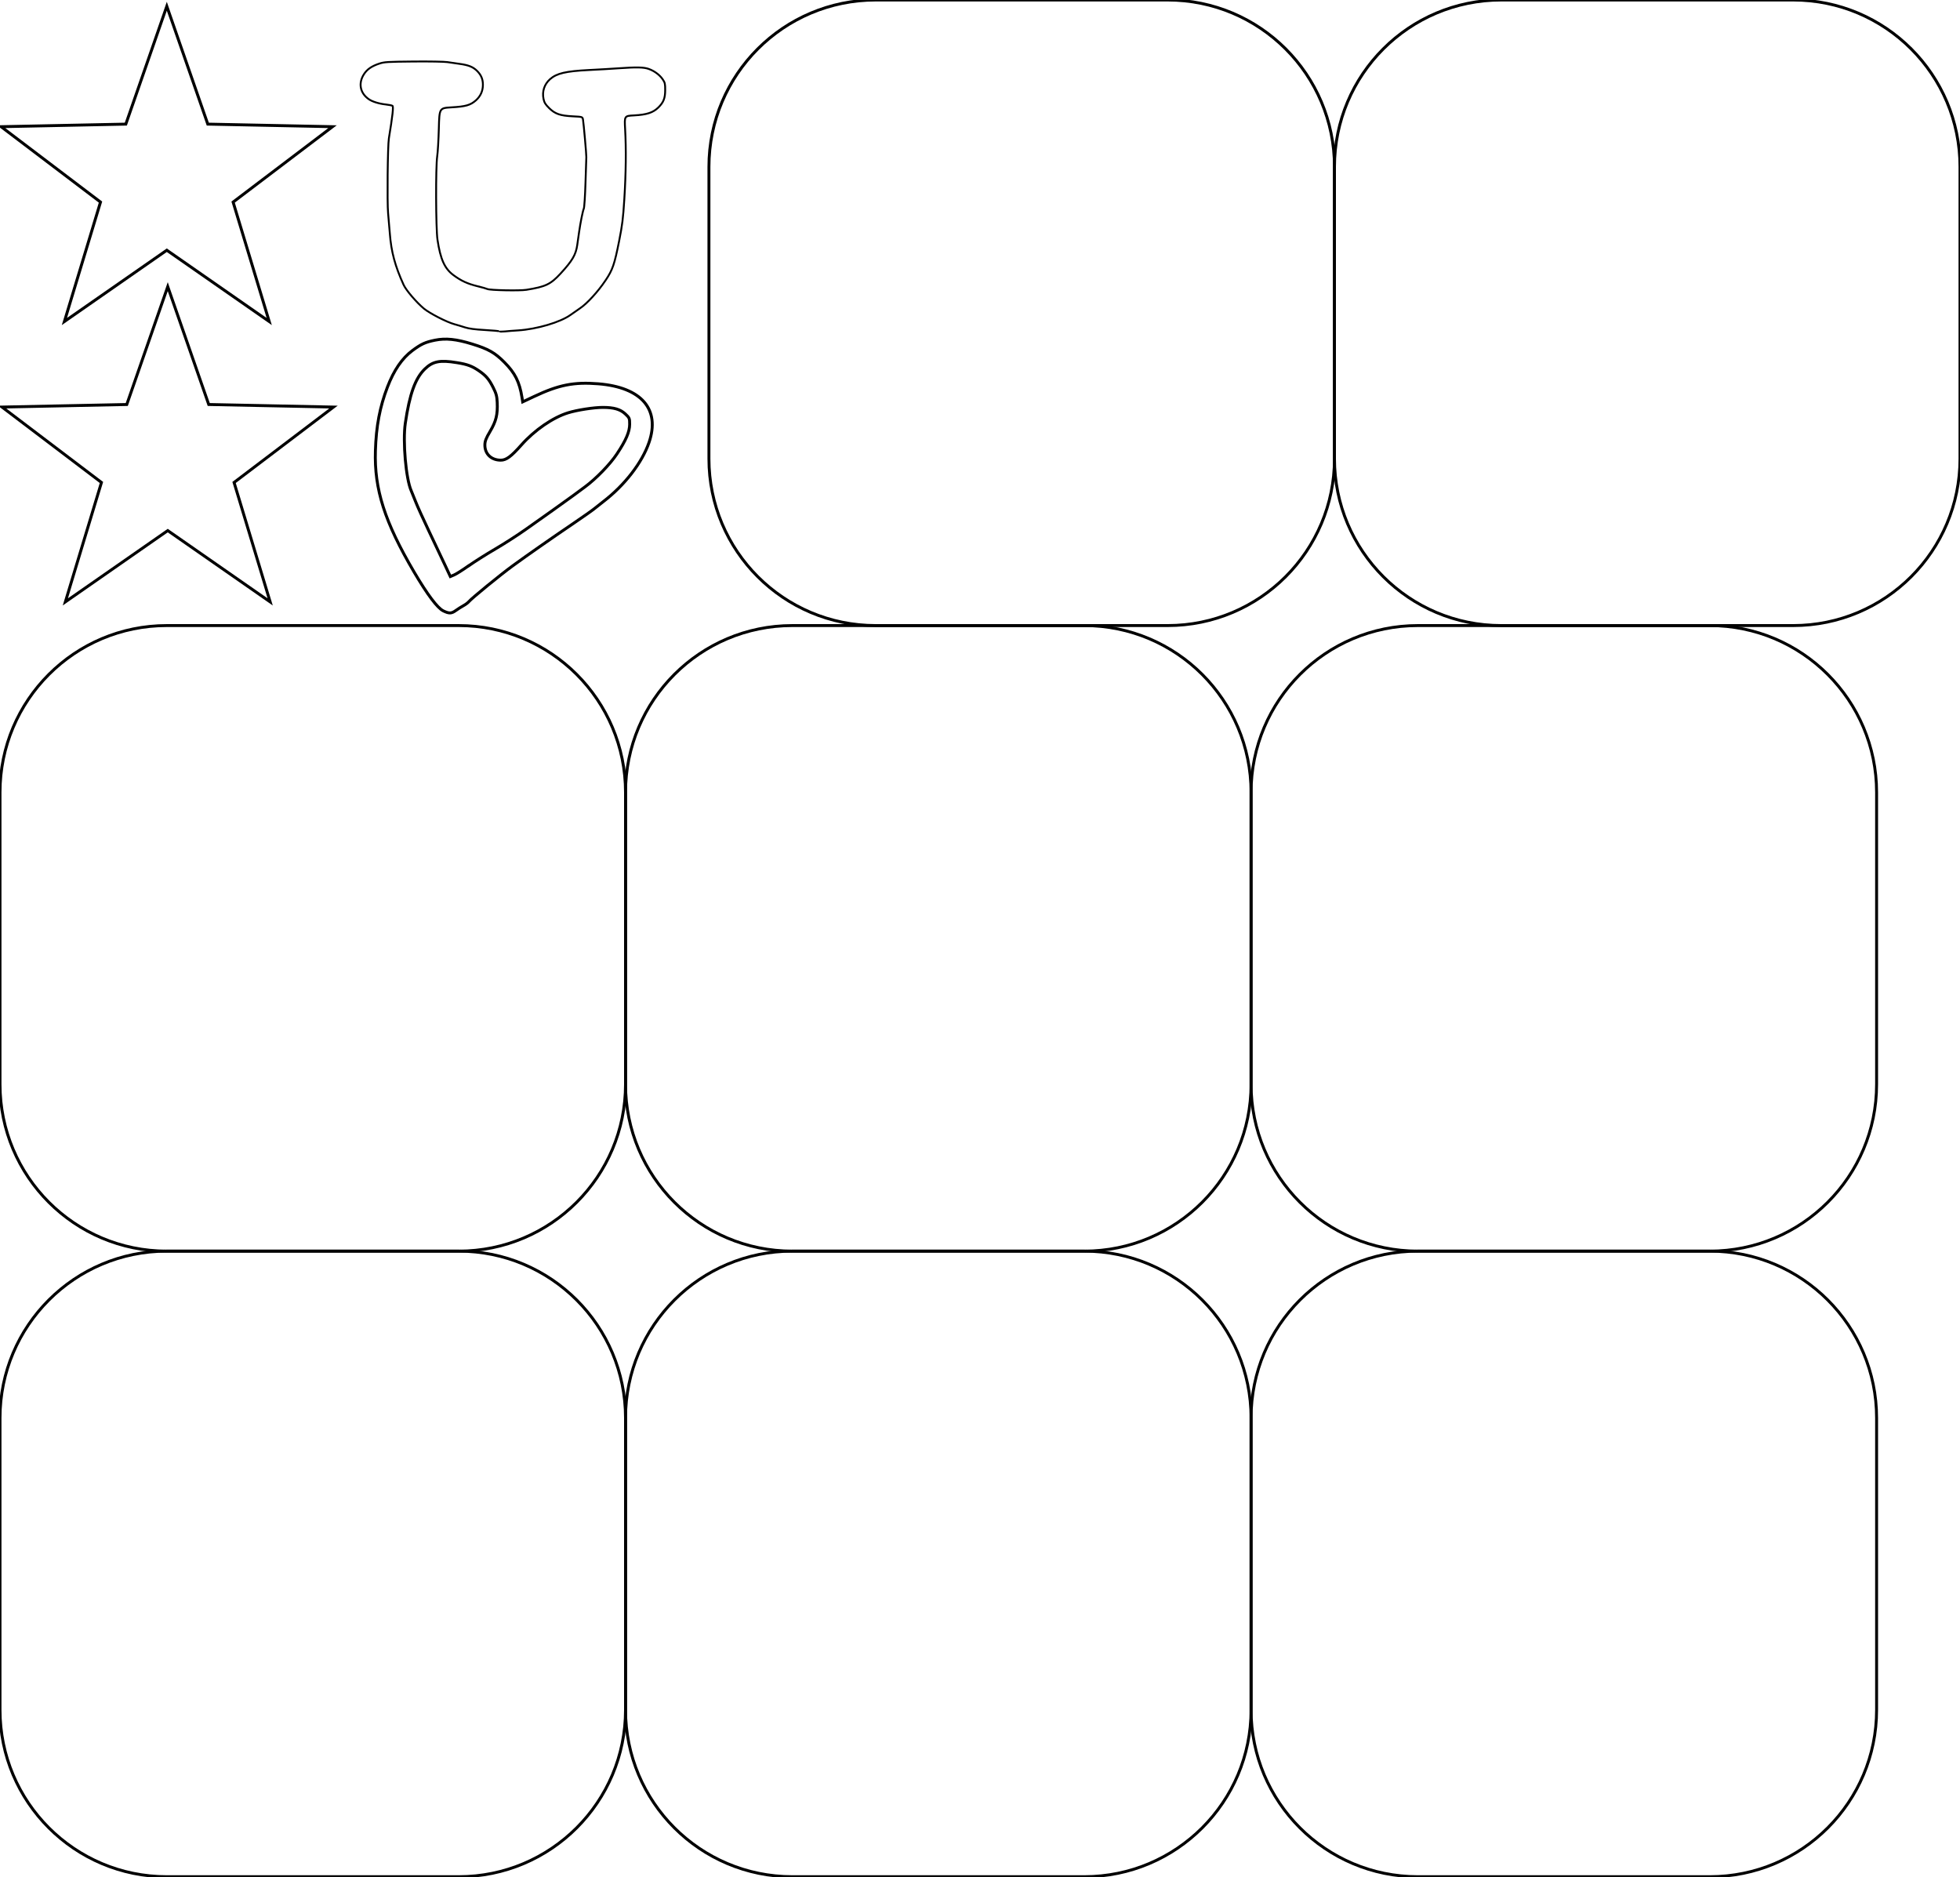
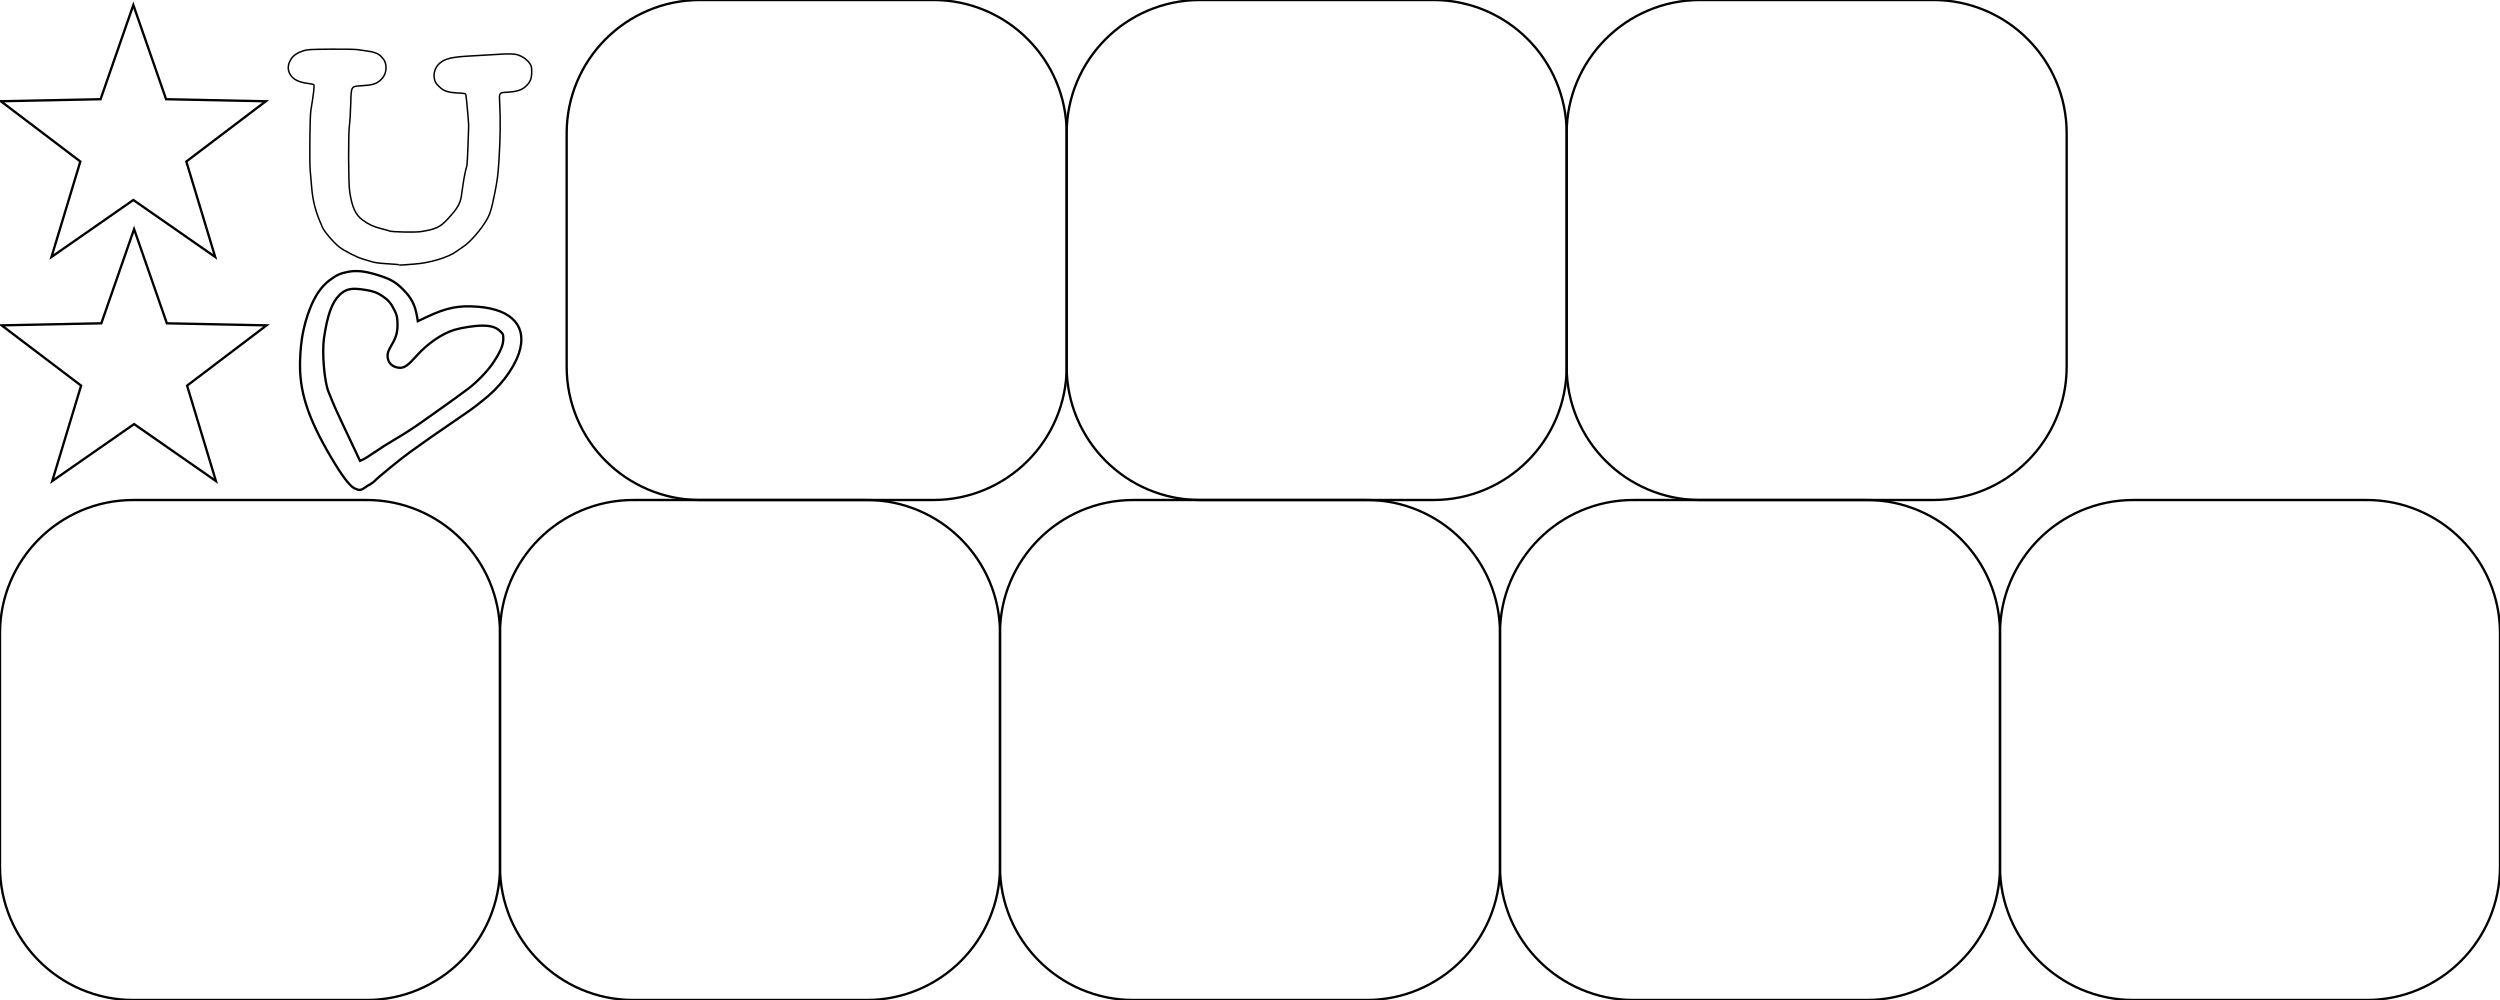
- <svg xmlns="http://www.w3.org/2000/svg" width="4.7cm" height="4.5cm" viewBox="0 0 47 45" version="1.1" id="svg1" xml:space="preserve">
+ <svg xmlns="http://www.w3.org/2000/svg" width="7.5cm" height="3cm" viewBox="0 0 75 30" version="1.1" id="svg1" xml:space="preserve">
  <defs id="defs1" />
  <g id="layer1" transform="translate(0,-5)">
    <path style="vector-effect:non-scaling-stroke;fill:none;stroke:#000000;stroke-width:0.265;-inkscape-stroke:hairline;paint-order:markers stroke fill" id="path2" d="m 15,0.394 0.848,2.439 2.581,0.053 -2.057,1.56 L 17.119,6.917 15,5.442 12.881,6.917 13.628,4.446 11.571,2.886 14.152,2.833 Z" transform="matrix(1.15884,0,0,1.15884,-13.38259,4.69334)" />
    <path style="vector-effect:non-scaling-stroke;fill:none;stroke:#000000;stroke-width:0.265;-inkscape-stroke:hairline;paint-order:markers stroke fill" id="path2-0" d="m 15,0.394 0.848,2.439 2.581,0.053 -2.057,1.56 L 17.119,6.917 15,5.442 12.881,6.917 13.628,4.446 11.571,2.886 14.152,2.833 Z" transform="matrix(1.15884,0,0,1.15884,-13.35988,11.41627)" />
    <path style="display:inline;vector-effect:non-scaling-stroke;fill:none;stroke:#000000;stroke-width:0.17;stroke-dasharray:none;-inkscape-stroke:hairline" d="m 11.978,12.945 c -0.007,-0.007 -0.166,-0.022 -0.353,-0.032 -0.244,-0.014 -0.379,-0.032 -0.479,-0.064 -0.077,-0.025 -0.189,-0.059 -0.25,-0.075 -0.183,-0.05 -0.587,-0.257 -0.729,-0.373 C 9.989,12.253 9.739,11.962 9.679,11.831 9.474,11.382 9.381,11.037 9.348,10.599 c -0.012,-0.159 -0.031,-0.379 -0.042,-0.489 -0.024,-0.246 -0.01,-1.615 0.019,-1.791 0.09,-0.549 0.114,-0.765 0.086,-0.782 -0.016,-0.01 -0.087,-0.024 -0.159,-0.032 -0.161,-0.017 -0.324,-0.067 -0.408,-0.126 -0.21,-0.146 -0.256,-0.381 -0.118,-0.598 0.075,-0.118 0.185,-0.195 0.367,-0.255 0.125,-0.041 0.194,-0.045 0.82,-0.051 0.376,-0.004 0.742,0.003 0.814,0.014 0.072,0.011 0.202,0.03 0.291,0.042 0.214,0.029 0.321,0.071 0.418,0.165 0.1,0.098 0.145,0.201 0.144,0.338 -3.6e-4,0.149 -0.058,0.275 -0.17,0.374 -0.13,0.114 -0.245,0.147 -0.585,0.166 -0.289,0.017 -0.289,0.017 -0.302,0.509 -0.007,0.271 -0.025,0.569 -0.039,0.664 -0.038,0.254 -0.033,1.735 0.007,2.003 0.07,0.467 0.172,0.693 0.385,0.849 0.184,0.136 0.337,0.206 0.57,0.263 0.112,0.027 0.22,0.058 0.24,0.068 0.058,0.03 0.78,0.045 0.937,0.019 0.461,-0.074 0.582,-0.132 0.82,-0.391 0.283,-0.308 0.365,-0.449 0.399,-0.682 0.013,-0.088 0.033,-0.227 0.044,-0.309 C 13.918,10.342 13.974,10.06 14,10 14.012,9.971 14.031,9.691 14.04,9.379 14.05,9.067 14.059,8.793 14.06,8.769 14.063,8.712 13.995,7.952 13.98,7.868 13.968,7.801 13.968,7.801 13.732,7.789 13.428,7.773 13.309,7.731 13.166,7.59 13.079,7.504 13.052,7.46 13.034,7.375 c -0.039,-0.18 0.019,-0.356 0.156,-0.477 0.16,-0.14 0.376,-0.191 0.932,-0.219 0.23,-0.011 0.552,-0.03 0.717,-0.042 0.426,-0.03 0.594,-0.026 0.711,0.014 0.136,0.046 0.269,0.144 0.342,0.252 0.053,0.078 0.06,0.107 0.059,0.259 -4.18e-4,0.193 -0.04,0.293 -0.164,0.415 -0.128,0.125 -0.278,0.174 -0.582,0.19 -0.232,0.012 -0.232,0.012 -0.215,0.325 0.027,0.48 0.02,1.071 -0.019,1.683 -0.03,0.473 -0.049,0.622 -0.123,0.996 -0.114,0.573 -0.157,0.699 -0.328,0.953 -0.182,0.271 -0.441,0.554 -0.611,0.668 -0.066,0.045 -0.169,0.116 -0.228,0.159 -0.242,0.175 -0.806,0.342 -1.252,0.371 -0.112,0.007 -0.257,0.018 -0.321,0.025 -0.065,0.006 -0.124,0.006 -0.131,-0.001 z" id="path5" />
    <rect style="vector-effect:non-scaling-stroke;fill:none;stroke:#000000;stroke-width:0.265;stroke-dasharray:none;-inkscape-stroke:hairline;paint-order:markers stroke fill" id="rect2" width="15" height="15" x="17" y="5" rx="4" ry="4" />
    <rect style="vector-effect:non-scaling-stroke;fill:none;stroke:#000000;stroke-width:0.265;stroke-dasharray:none;-inkscape-stroke:hairline;paint-order:markers stroke fill" id="rect2-1" width="15" height="15" x="32" y="5" rx="4" ry="4" />
    <rect style="vector-effect:non-scaling-stroke;fill:none;stroke:#000000;stroke-width:0.265;stroke-dasharray:none;-inkscape-stroke:hairline;paint-order:markers stroke fill" id="rect2-0" width="15" height="15" x="0" y="20" rx="4" ry="4" />
    <rect style="vector-effect:non-scaling-stroke;fill:none;stroke:#000000;stroke-width:0.265;stroke-dasharray:none;-inkscape-stroke:hairline;paint-order:markers stroke fill" id="rect2-0-9" width="15" height="15" x="15" y="20" rx="4" ry="4" />
    <rect style="vector-effect:non-scaling-stroke;fill:none;stroke:#000000;stroke-width:0.265;stroke-dasharray:none;-inkscape-stroke:hairline;paint-order:markers stroke fill" id="rect2-0-7" width="15" height="15" x="30" y="20" rx="4" ry="4" />
-     <rect style="vector-effect:non-scaling-stroke;fill:none;stroke:#000000;stroke-width:0.265;stroke-dasharray:none;-inkscape-stroke:hairline;paint-order:markers stroke fill" id="rect2-0-93" width="15" height="15" x="0" y="35" rx="4" ry="4" />
-     <rect style="vector-effect:non-scaling-stroke;fill:none;stroke:#000000;stroke-width:0.265;stroke-dasharray:none;-inkscape-stroke:hairline;paint-order:markers stroke fill" id="rect2-0-8" width="15" height="15" x="15" y="35" rx="4" ry="4" />
-     <rect style="vector-effect:non-scaling-stroke;fill:none;stroke:#000000;stroke-width:0.265;stroke-dasharray:none;-inkscape-stroke:hairline;paint-order:markers stroke fill" id="rect2-0-6" width="15" height="15" x="30" y="35" rx="4" ry="4" />
+     <rect style="vector-effect:non-scaling-stroke;fill:none;stroke:#000000;stroke-width:0.265;stroke-dasharray:none;-inkscape-stroke:hairline;paint-order:markers stroke fill" id="rect2-0-93" width="15" height="15" x="60" y="20" rx="4" ry="4" />
+     <rect style="vector-effect:non-scaling-stroke;fill:none;stroke:#000000;stroke-width:0.265;stroke-dasharray:none;-inkscape-stroke:hairline;paint-order:markers stroke fill" id="rect2-0-8" width="15" height="15" x="47" y="5" rx="4" ry="4" />
+     <rect style="vector-effect:non-scaling-stroke;fill:none;stroke:#000000;stroke-width:0.265;stroke-dasharray:none;-inkscape-stroke:hairline;paint-order:markers stroke fill" id="rect2-0-6" width="15" height="15" x="45" y="20" rx="4" ry="4" />
    <path style="vector-effect:non-scaling-stroke;fill:none;stroke:#000000;stroke-width:0.265;stroke-dasharray:none;-inkscape-stroke:hairline" d="m 10.627,19.646 c -0.138,-0.068 -0.38,-0.391 -0.695,-0.926 -0.708,-1.204 -0.959,-1.989 -0.93,-2.91 0.018,-0.591 0.105,-1.05 0.289,-1.53 0.154,-0.403 0.352,-0.691 0.598,-0.874 0.212,-0.157 0.307,-0.201 0.542,-0.249 0.257,-0.052 0.511,-0.026 0.895,0.093 0.385,0.119 0.538,0.205 0.767,0.435 0.256,0.256 0.365,0.473 0.424,0.844 l 0.017,0.107 0.276,-0.13 c 0.591,-0.279 0.954,-0.35 1.539,-0.303 1.034,0.084 1.488,0.61 1.214,1.407 -0.168,0.487 -0.582,1.023 -1.098,1.419 -0.074,0.057 -0.171,0.133 -0.215,0.17 -0.044,0.037 -0.266,0.193 -0.493,0.347 -0.566,0.384 -1.109,0.764 -1.461,1.02 -0.3,0.219 -0.987,0.78 -1.054,0.861 -0.02,0.025 -0.078,0.068 -0.129,0.096 -0.051,0.028 -0.132,0.079 -0.18,0.114 -0.107,0.078 -0.164,0.079 -0.307,0.009 z m 0.607,-1.076 c 0.139,-0.098 0.426,-0.28 0.639,-0.404 0.213,-0.124 0.538,-0.333 0.723,-0.464 0.185,-0.131 0.481,-0.341 0.658,-0.466 0.177,-0.125 0.398,-0.284 0.49,-0.352 0.092,-0.068 0.219,-0.162 0.283,-0.209 0.27,-0.199 0.6,-0.54 0.767,-0.791 0.218,-0.328 0.304,-0.53 0.305,-0.71 2.43e-4,-0.143 -0.005,-0.156 -0.105,-0.249 -0.119,-0.111 -0.272,-0.156 -0.537,-0.156 -0.217,0 -0.617,0.062 -0.834,0.129 -0.365,0.113 -0.804,0.415 -1.118,0.769 -0.251,0.283 -0.365,0.367 -0.497,0.367 -0.226,0 -0.381,-0.147 -0.381,-0.361 -7.8e-5,-0.093 0.025,-0.16 0.127,-0.332 0.143,-0.242 0.182,-0.402 0.169,-0.691 -0.006,-0.15 -0.025,-0.217 -0.098,-0.361 -0.102,-0.201 -0.171,-0.281 -0.339,-0.397 -0.166,-0.114 -0.278,-0.156 -0.529,-0.196 -0.41,-0.067 -0.579,-0.033 -0.77,0.152 -0.229,0.223 -0.365,0.599 -0.468,1.301 -0.064,0.435 0.015,1.333 0.141,1.616 0.02,0.045 0.068,0.164 0.106,0.263 0.038,0.099 0.182,0.419 0.321,0.71 0.139,0.291 0.311,0.654 0.382,0.808 l 0.13,0.278 0.091,-0.038 c 0.05,-0.021 0.205,-0.119 0.343,-0.217 z" id="path15" />
  </g>
</svg>
